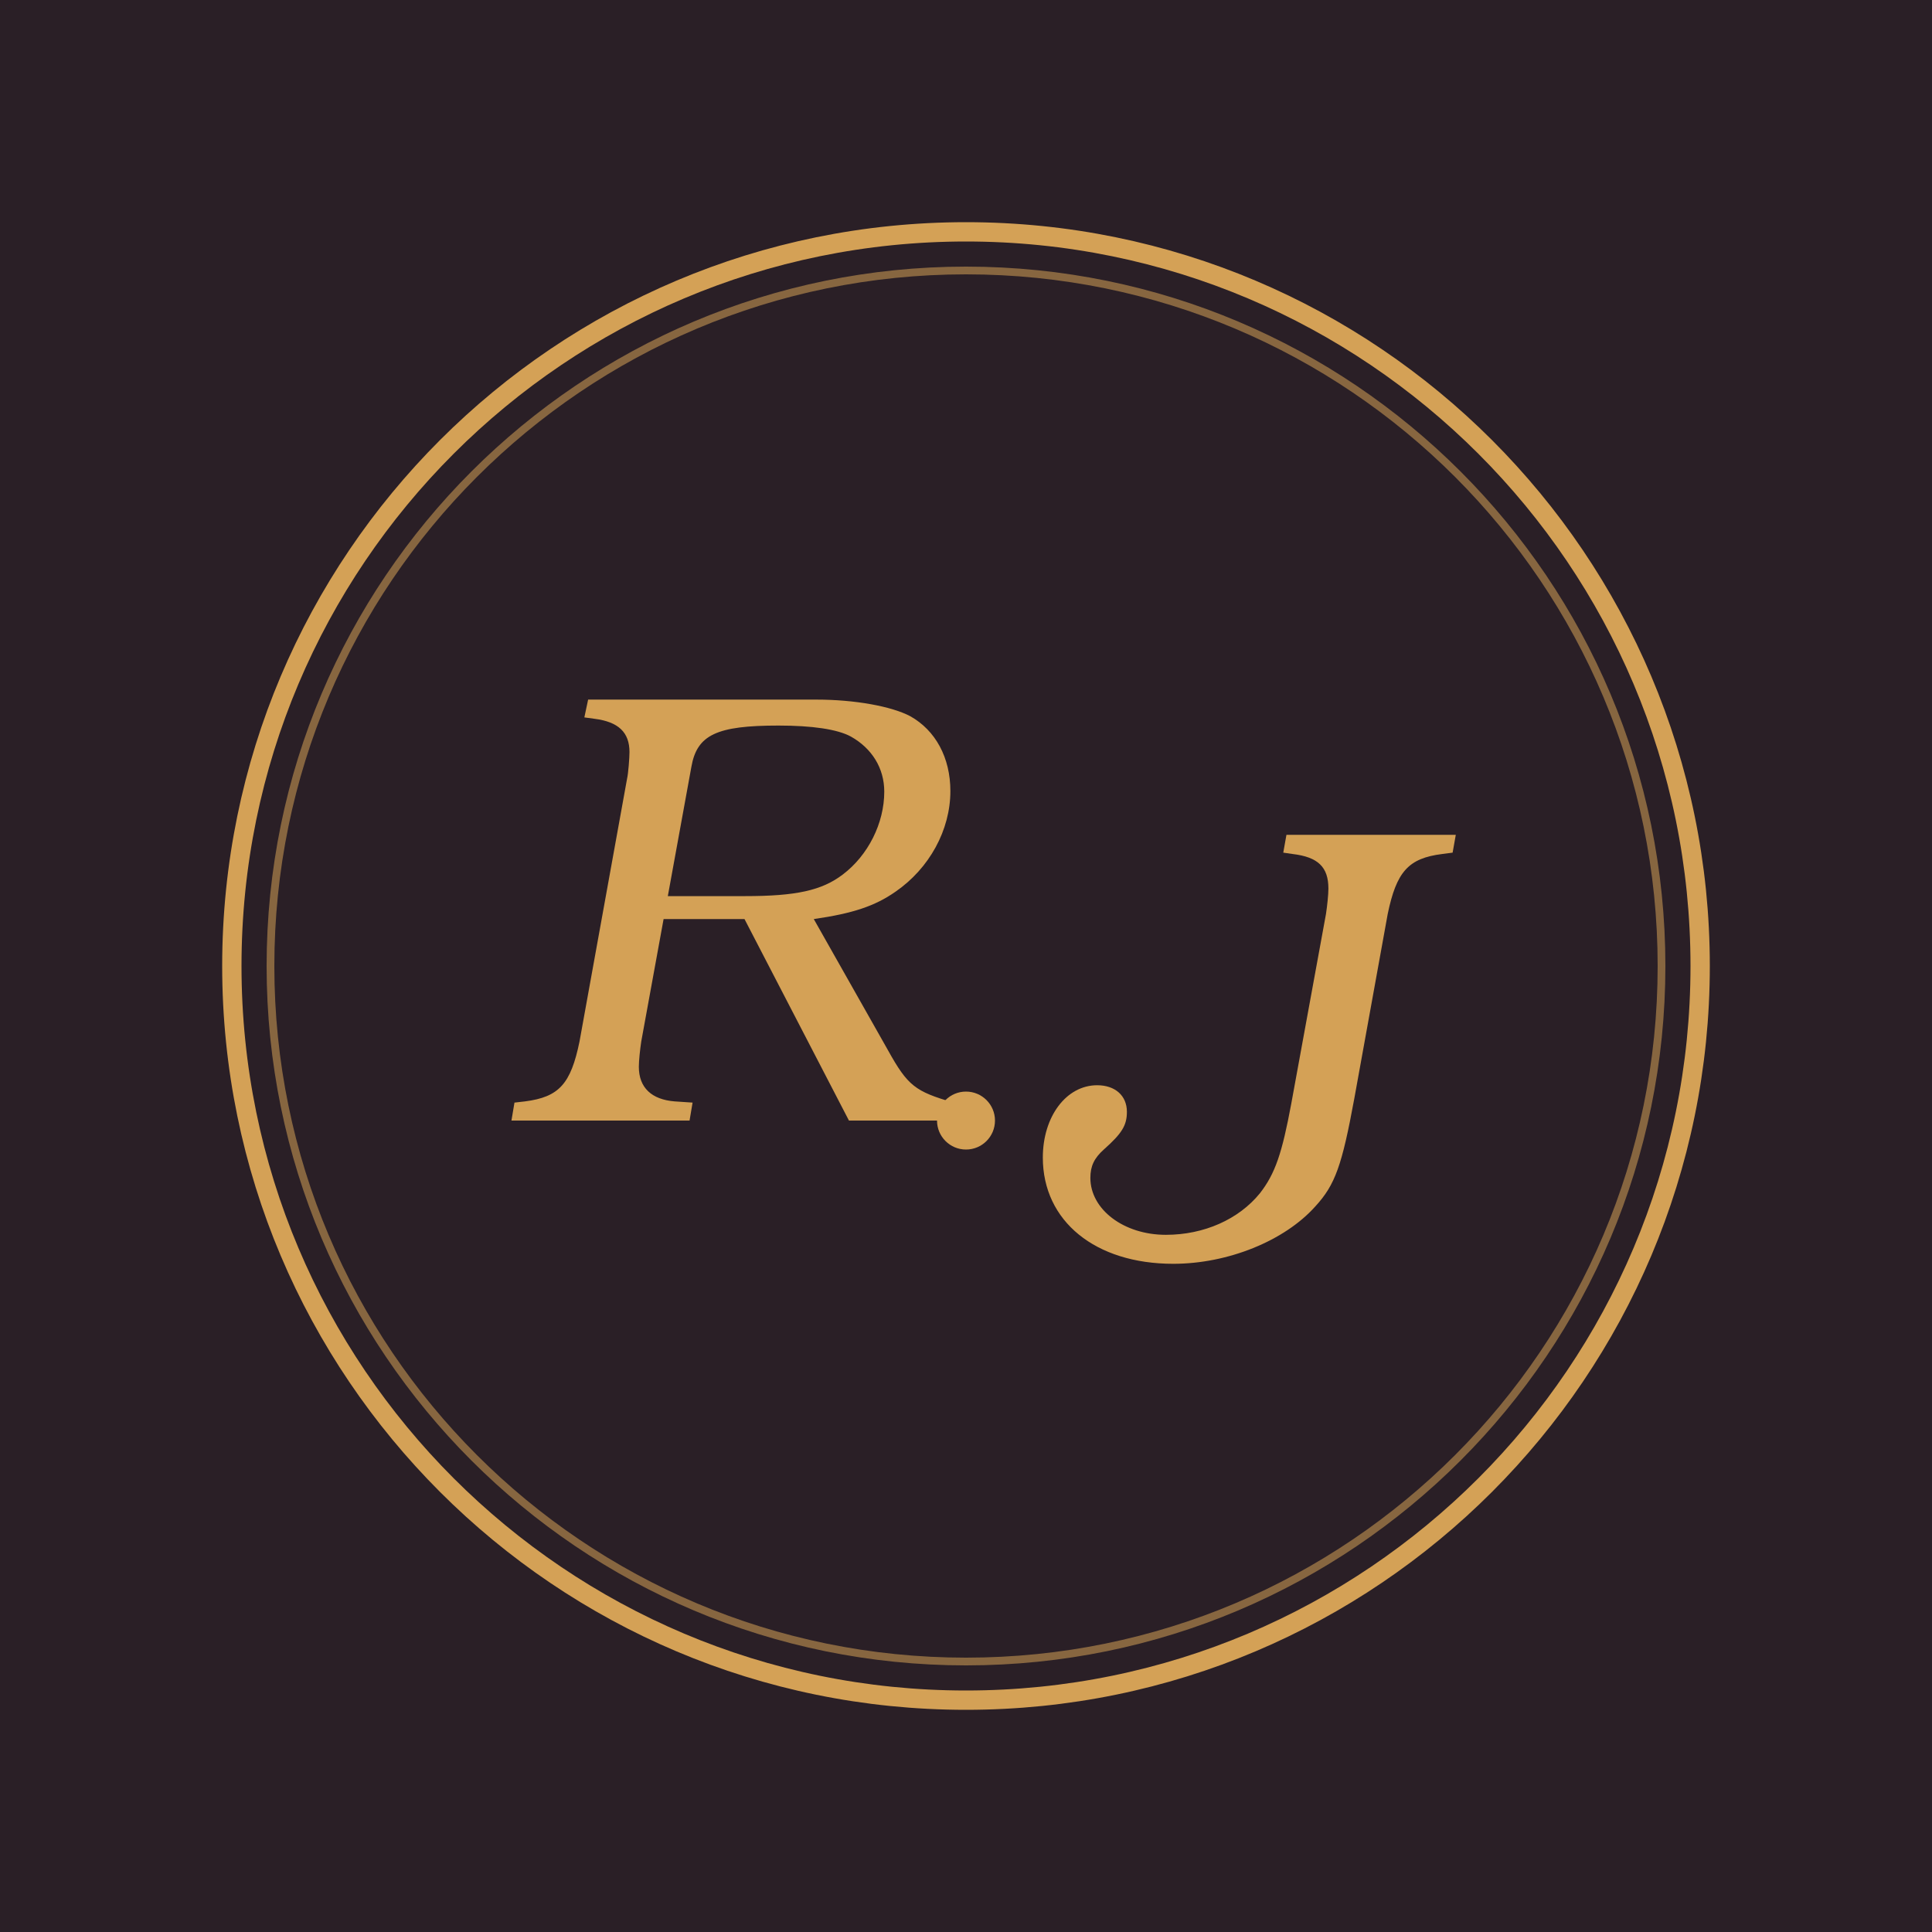
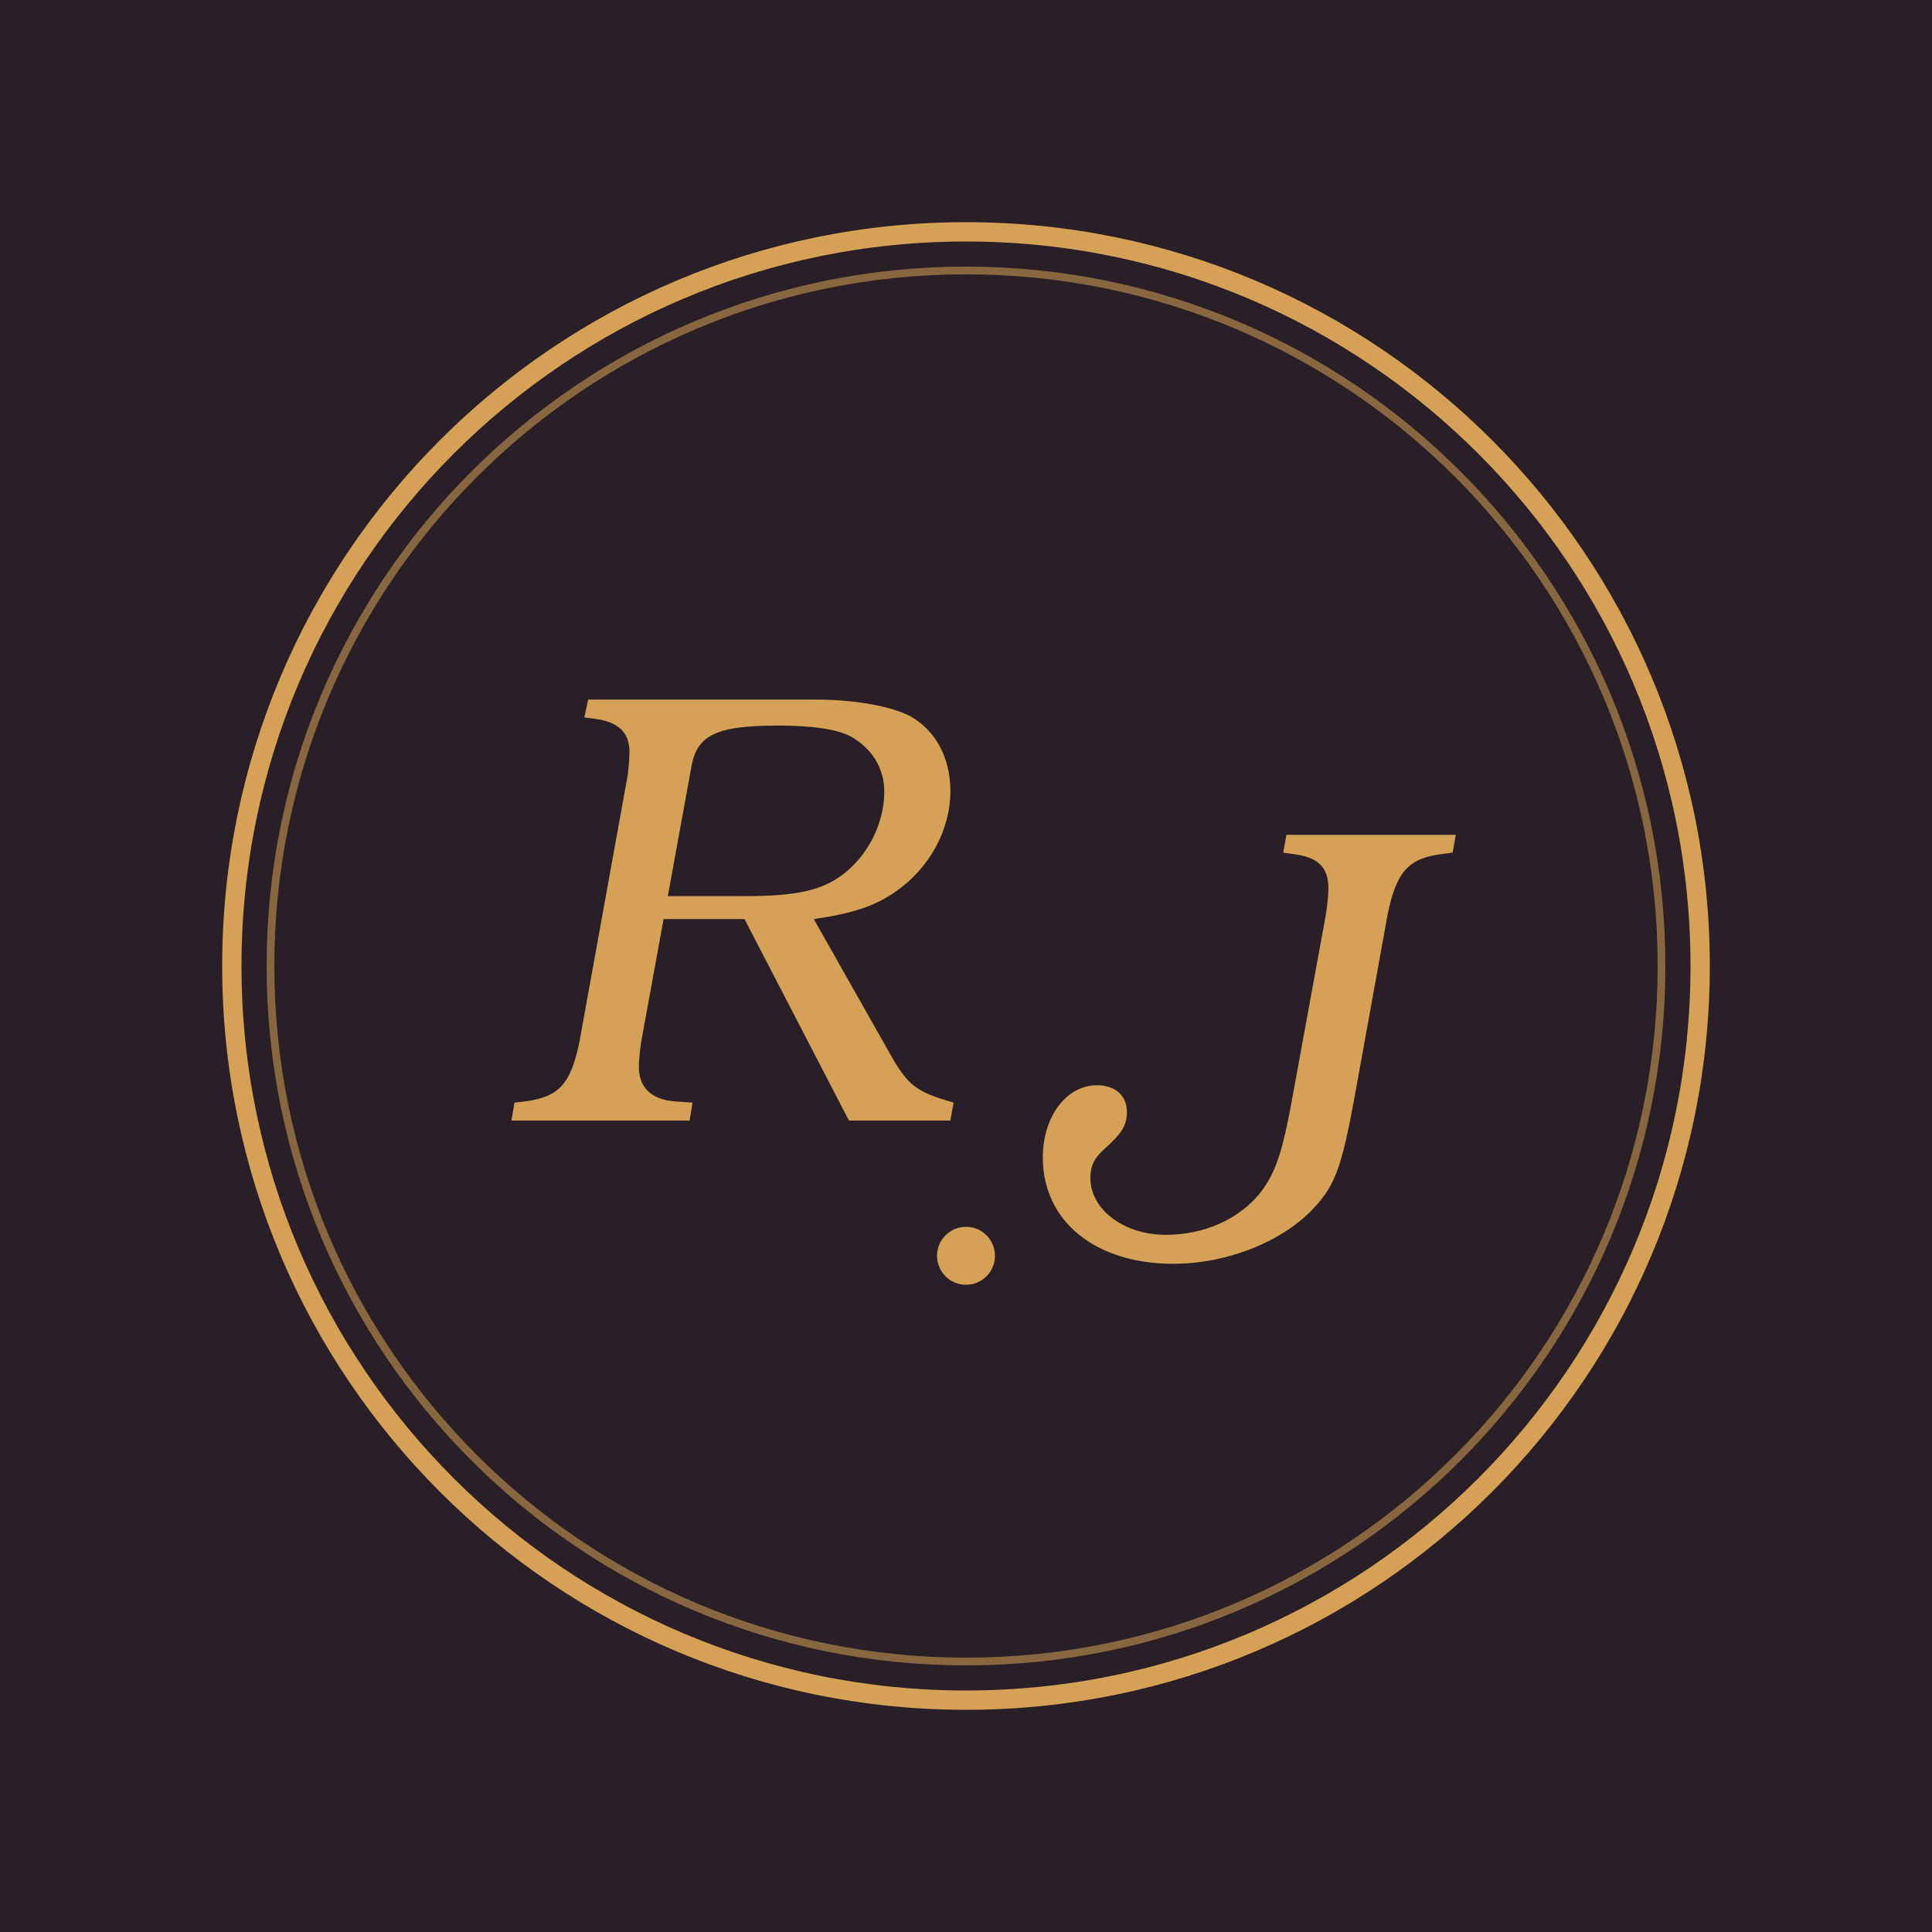
<svg xmlns="http://www.w3.org/2000/svg" viewBox="0 0 200 200" role="img" aria-label="The Praefatio">
  <rect width="200" height="200" fill="#2A1F26" />
  <circle cx="100" cy="100" r="76" fill="none" stroke="#D4A156" stroke-width="2" />
  <circle cx="100" cy="100" r="72" fill="none" stroke="#D4A156" stroke-width="0.8" opacity="0.55" />
  <g transform="translate(100 116)">
    <text x="-26" y="0" font-family="'URW Bookman','Liberation Serif',Georgia,serif" font-style="italic" font-weight="500" font-size="64" fill="#D4A156" text-anchor="middle">R</text>
    <text x="26" y="14" font-family="'URW Bookman','Liberation Serif',Georgia,serif" font-style="italic" font-weight="500" font-size="64" fill="#D4A156" text-anchor="middle">J</text>
-     <circle cx="0" cy="0" r="3" fill="#D4A156" />
+     <circle cx="0" cy="14" r="3" fill="#D4A156" />
  </g>
</svg>
